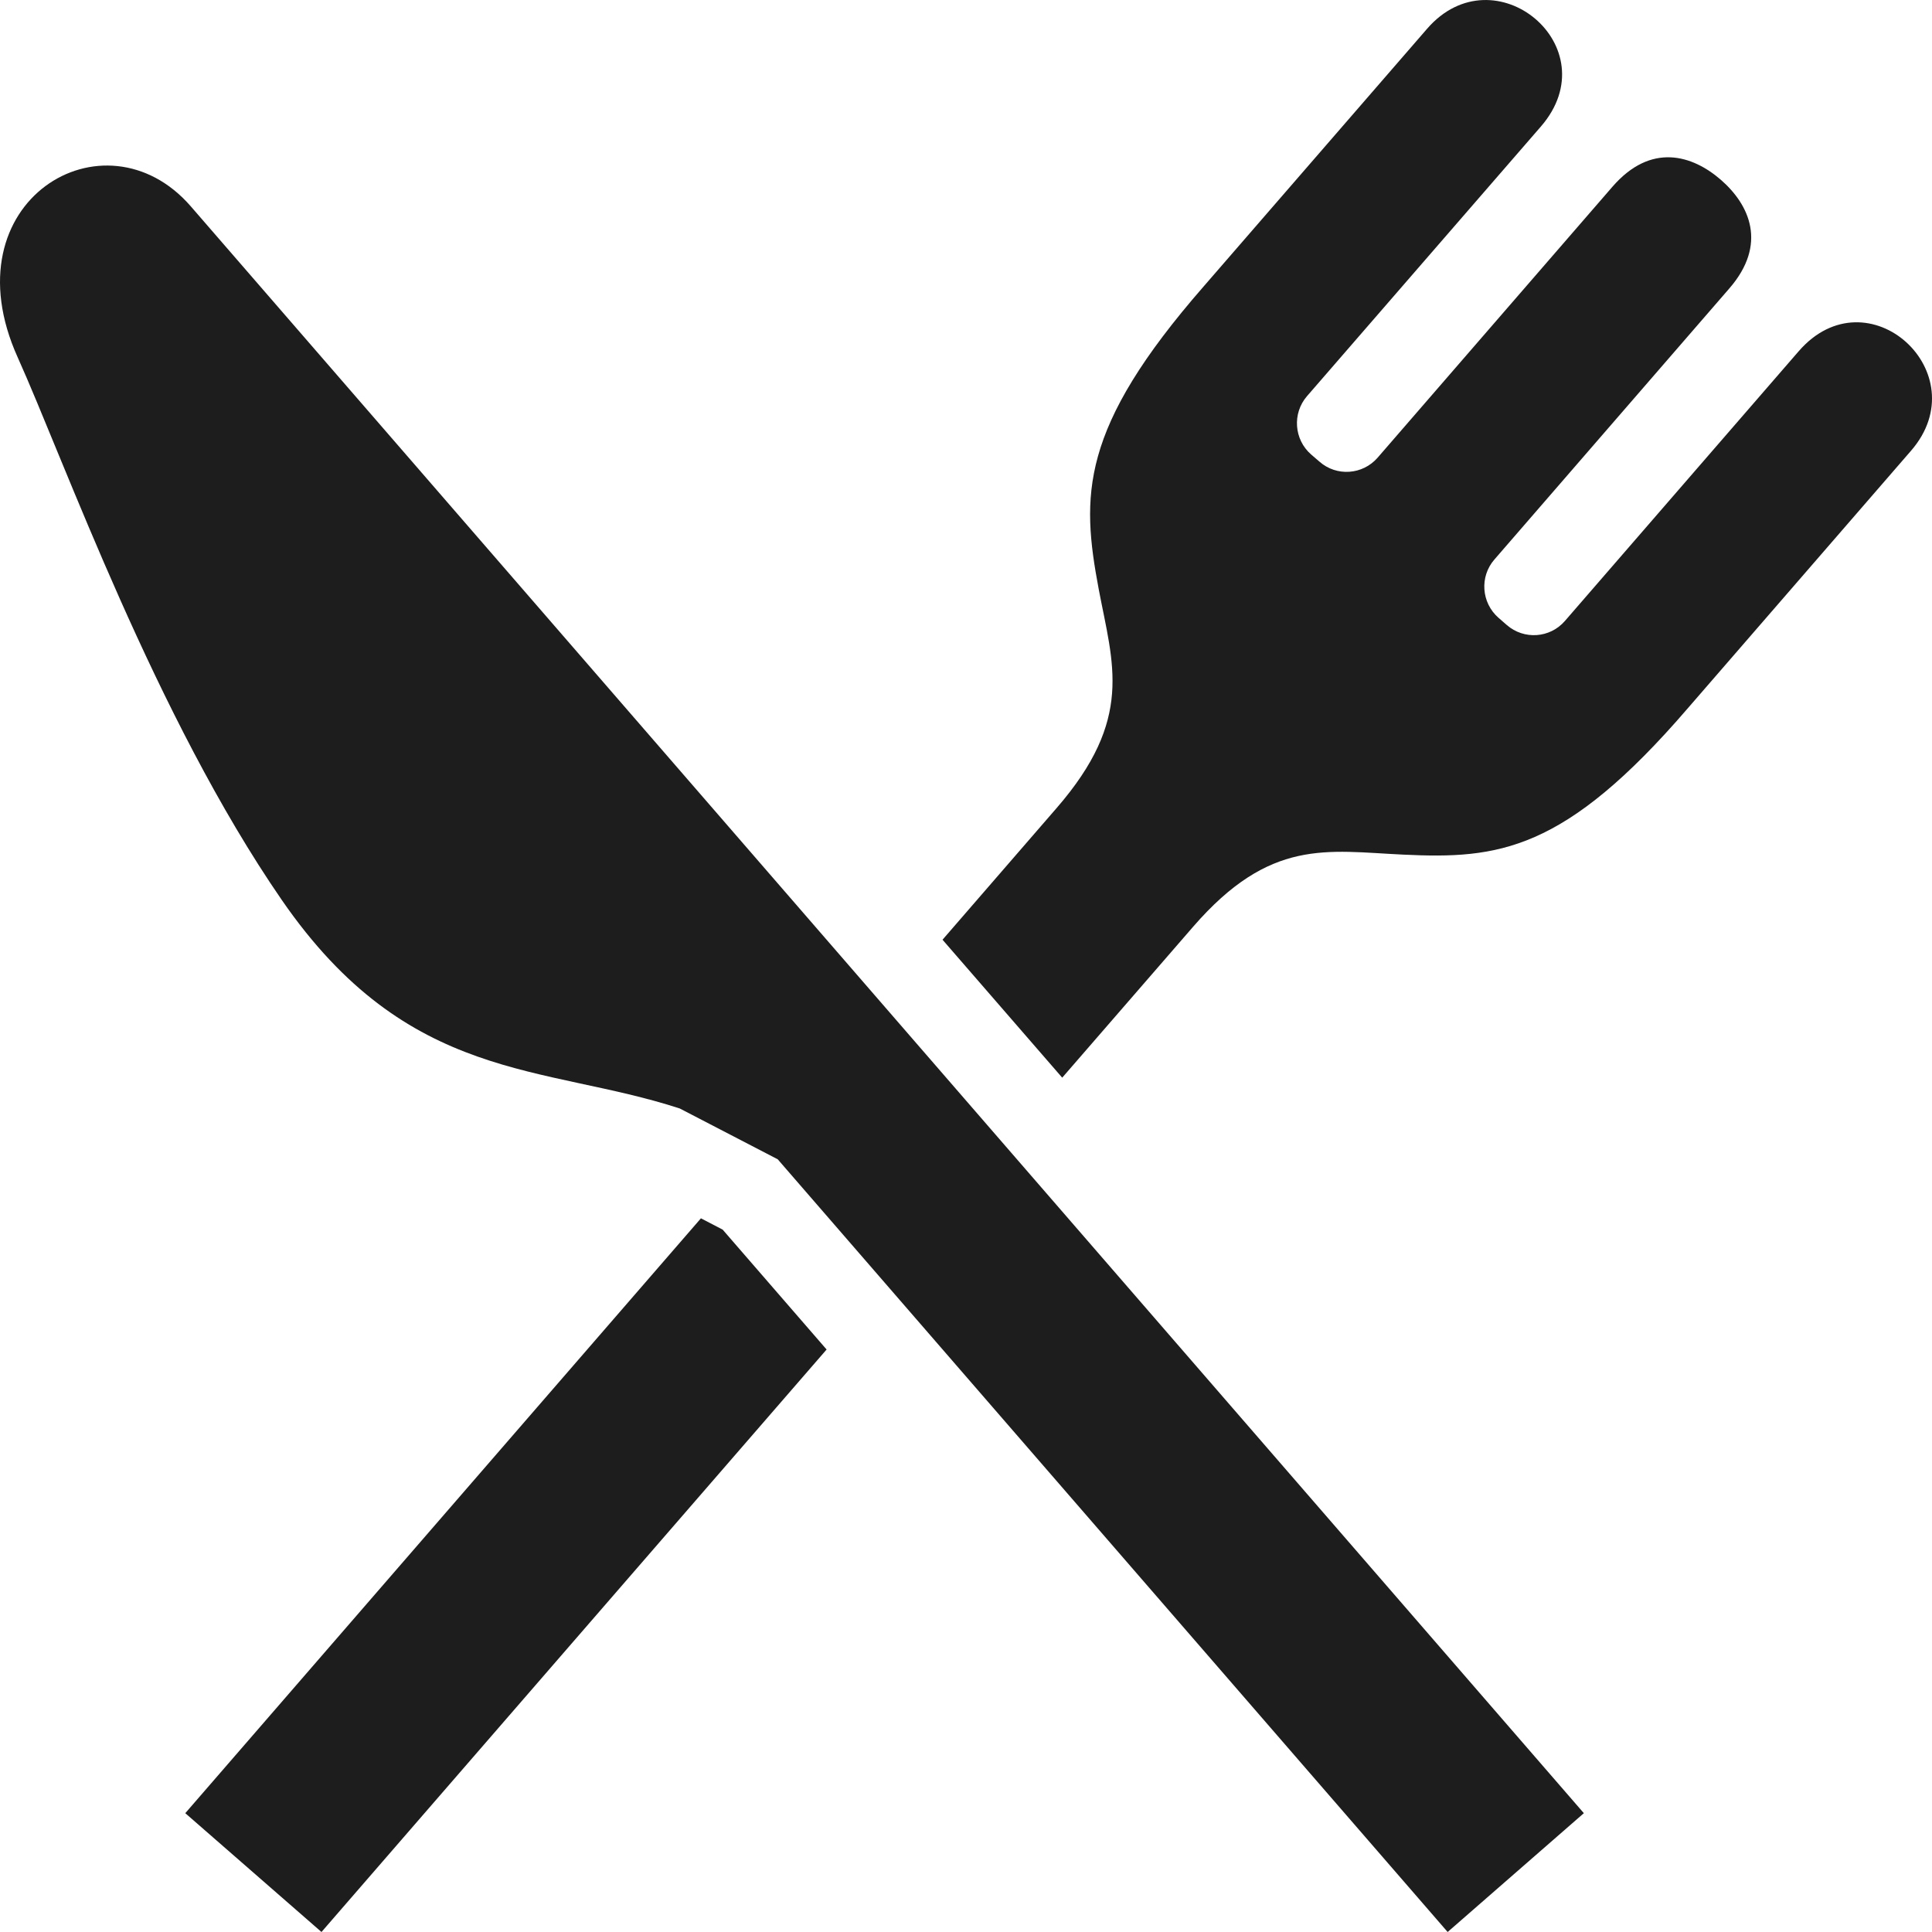
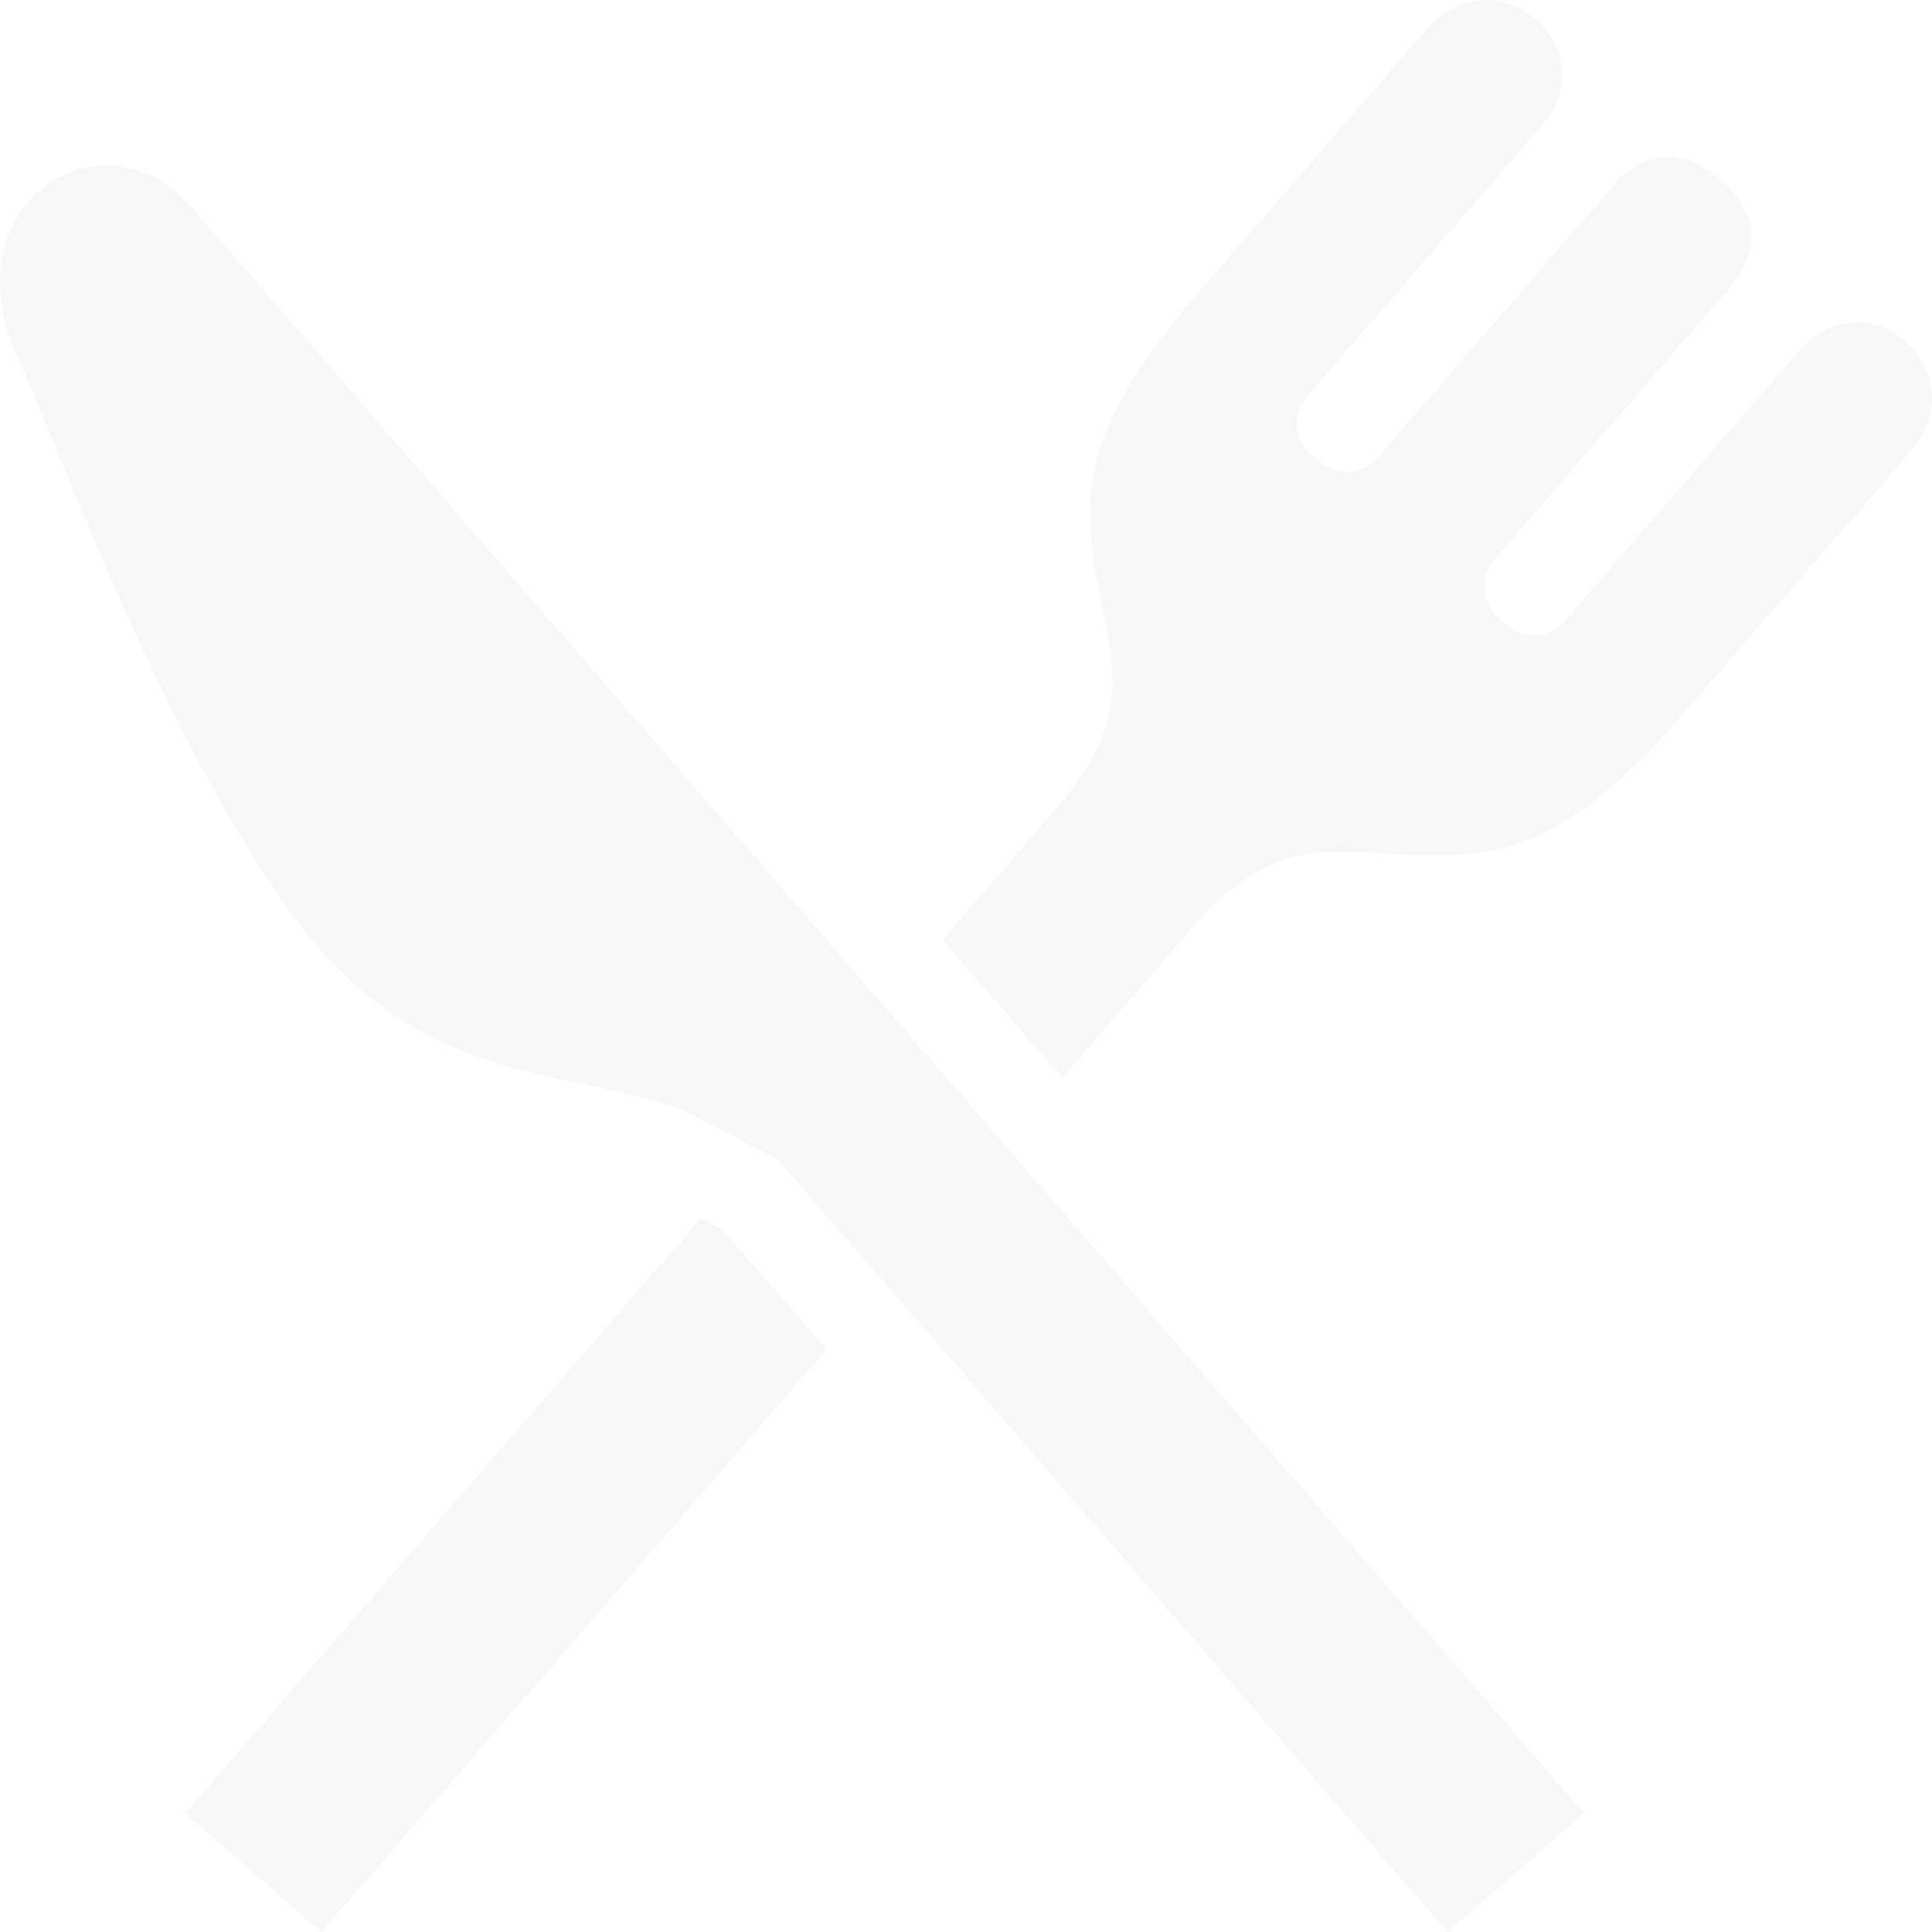
<svg xmlns="http://www.w3.org/2000/svg" width="20" height="20" viewBox="0 0 20 20" fill="none">
-   <path d="M1.975 2.136C1.084 1.109 -0.547 2.081 0.183 3.699C0.669 4.779 1.607 7.417 2.918 9.318C4.229 11.218 5.626 11.015 7.037 11.475L8.051 12.001L14.986 20L16.389 18.776L16.396 18.77C16.191 18.534 9.884 11.258 7.39 8.382C4.921 5.535 2.409 2.636 1.975 2.136Z" fill="#1D1D1D" />
-   <path d="M18.62 3.636L16.2 6.428C16.045 6.607 15.776 6.625 15.598 6.47L15.512 6.395C15.335 6.24 15.315 5.97 15.47 5.792L17.901 2.987C18.3 2.528 18.111 2.12 17.815 1.862C17.519 1.605 17.091 1.473 16.692 1.933L14.261 4.738C14.106 4.916 13.836 4.935 13.659 4.779L13.573 4.705C13.395 4.55 13.376 4.279 13.53 4.101L15.951 1.31C16.665 0.486 15.47 -0.507 14.773 0.298C13.937 1.261 12.462 2.963 12.462 2.963C11.173 4.439 11.192 5.131 11.374 6.1C11.522 6.881 11.739 7.442 10.938 8.365L9.757 9.728L10.996 11.156L12.35 9.595C13.149 8.673 13.734 8.81 14.526 8.847C15.509 8.894 16.194 8.817 17.472 7.332C17.472 7.332 18.948 5.629 19.783 4.666C20.481 3.861 19.334 2.813 18.62 3.636Z" fill="#1D1D1D" />
-   <path d="M7.256 12.612L1.918 18.77L3.328 20L8.557 13.97L7.481 12.729L7.256 12.612Z" fill="#1D1D1D" />
+   <path d="M1.975 2.136C1.084 1.109 -0.547 2.081 0.183 3.699C0.669 4.779 1.607 7.417 2.918 9.318C4.229 11.218 5.626 11.015 7.037 11.475L8.051 12.001L14.986 20L16.389 18.776L16.396 18.77C16.191 18.534 9.884 11.258 7.39 8.382C4.921 5.535 2.409 2.636 1.975 2.136Z" fill="#F5F7F8" />
+   <path d="M18.62 3.636L16.2 6.428C16.045 6.607 15.776 6.625 15.598 6.47L15.512 6.395C15.335 6.24 15.315 5.97 15.47 5.792L17.901 2.987C18.3 2.528 18.111 2.12 17.815 1.862C17.519 1.605 17.091 1.473 16.692 1.933L14.261 4.738C14.106 4.916 13.836 4.935 13.659 4.779L13.573 4.705C13.395 4.55 13.376 4.279 13.53 4.101L15.951 1.31C16.665 0.486 15.47 -0.507 14.773 0.298C13.937 1.261 12.462 2.963 12.462 2.963C11.173 4.439 11.192 5.131 11.374 6.1C11.522 6.881 11.739 7.442 10.938 8.365L9.757 9.728L10.996 11.156L12.35 9.595C13.149 8.673 13.734 8.81 14.526 8.847C15.509 8.894 16.194 8.817 17.472 7.332C17.472 7.332 18.948 5.629 19.783 4.666C20.481 3.861 19.334 2.813 18.62 3.636Z" fill="#F5F7F8" />
+   <path d="M7.256 12.612L1.918 18.77L3.328 20L8.557 13.97L7.481 12.729L7.256 12.612Z" fill="#F5F7F8" />
</svg>
